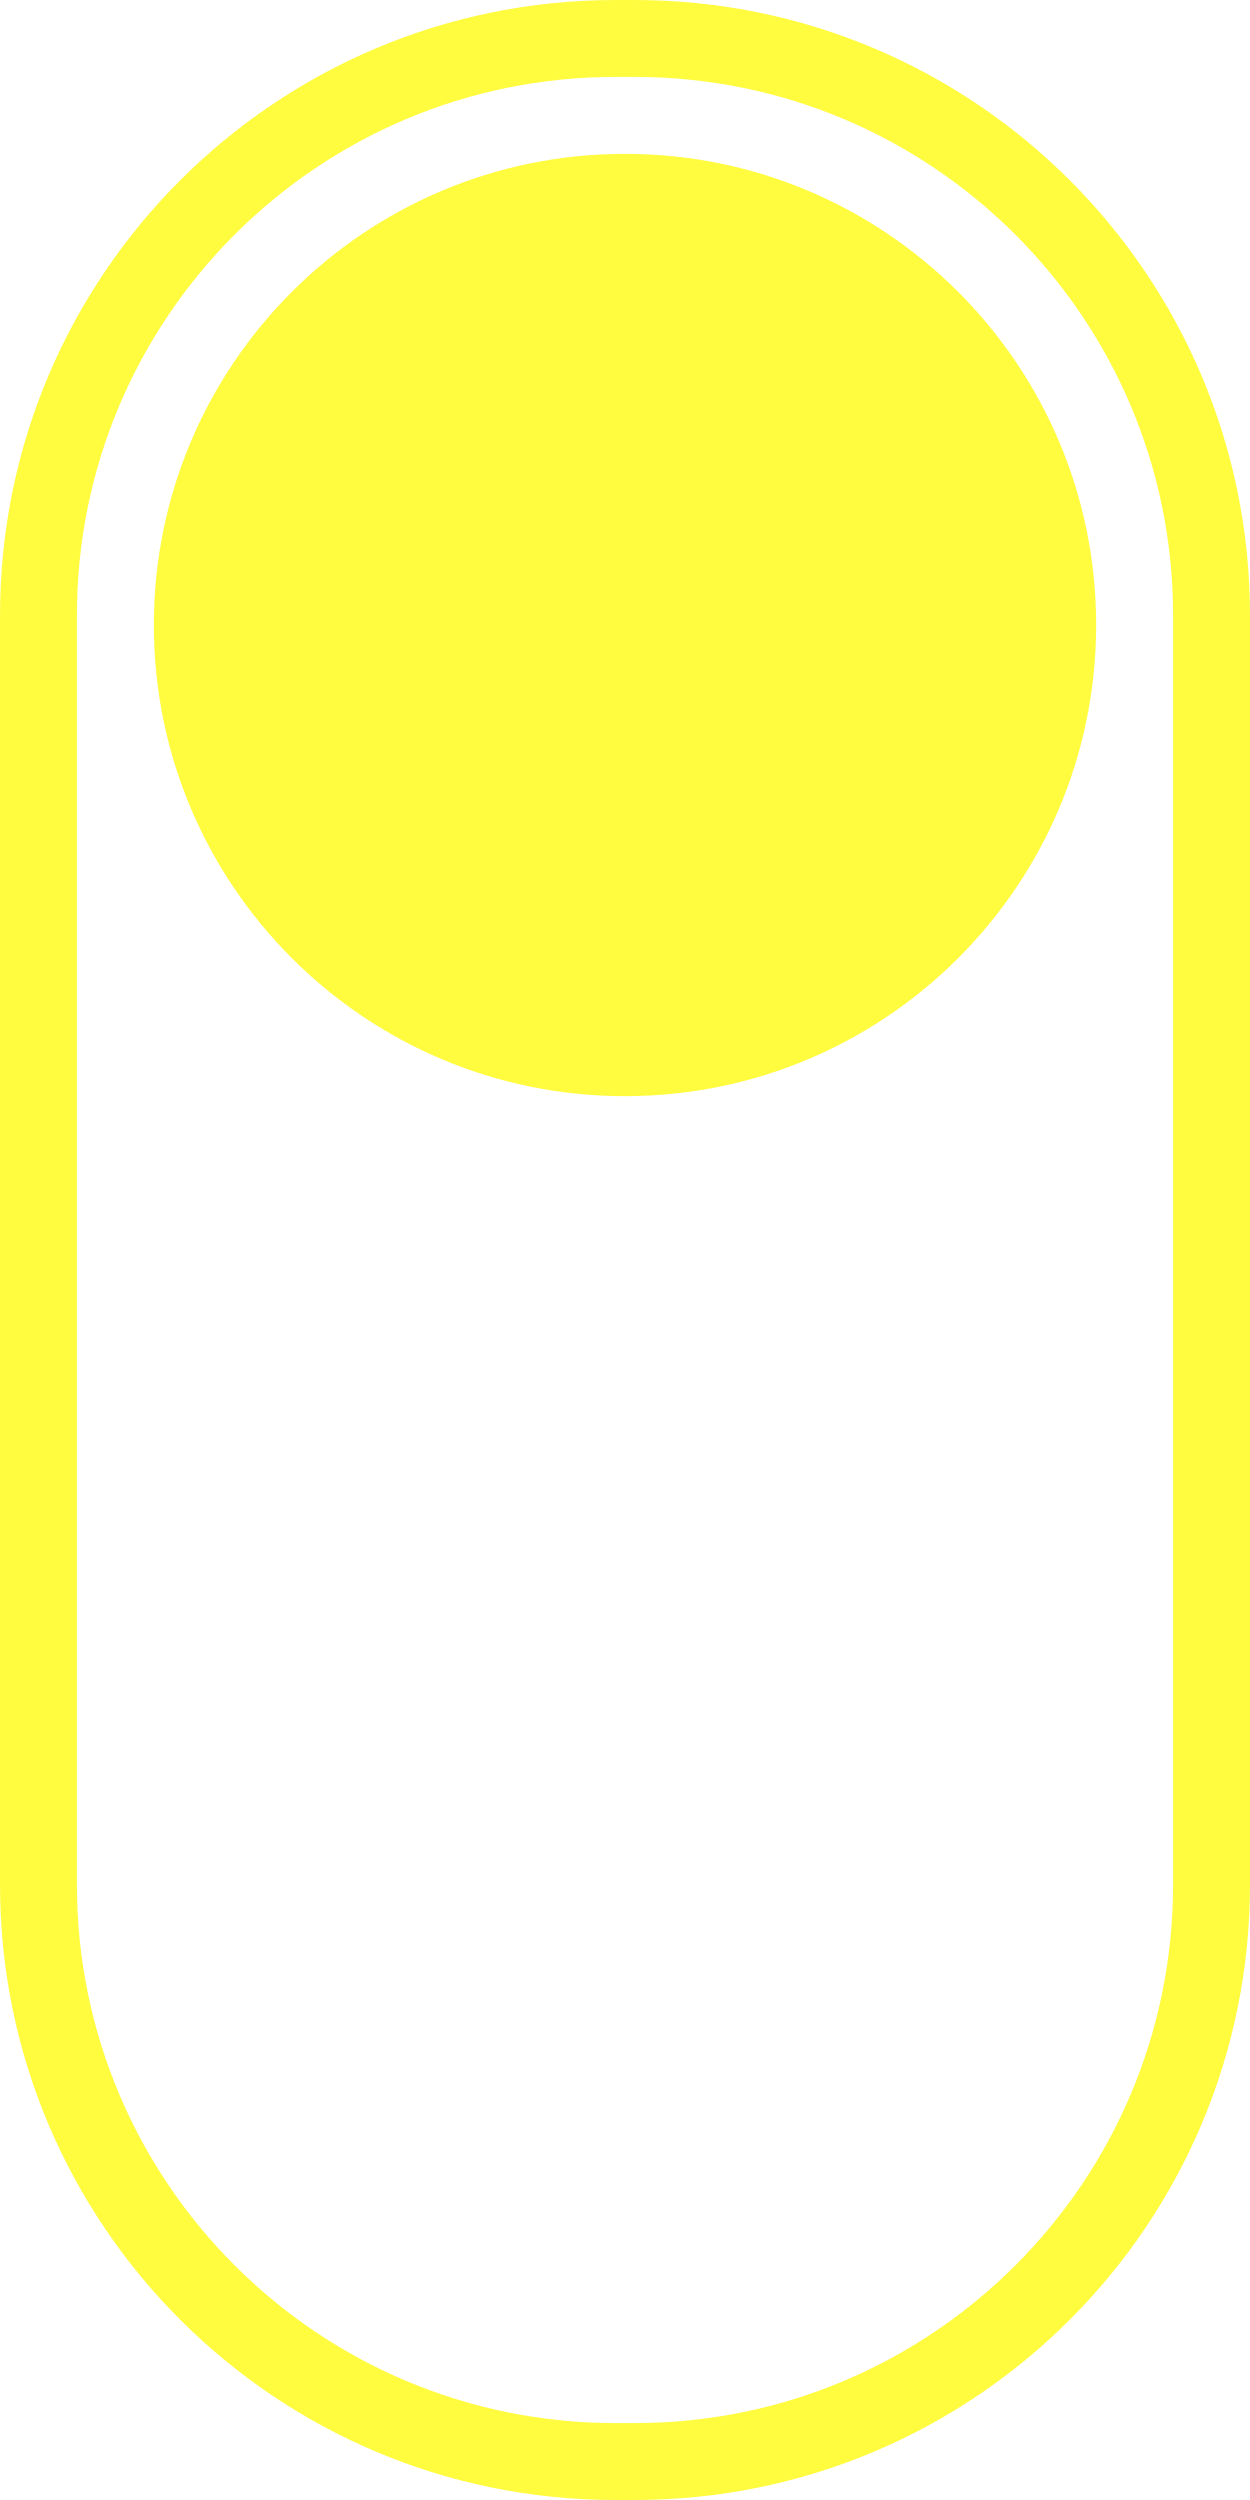
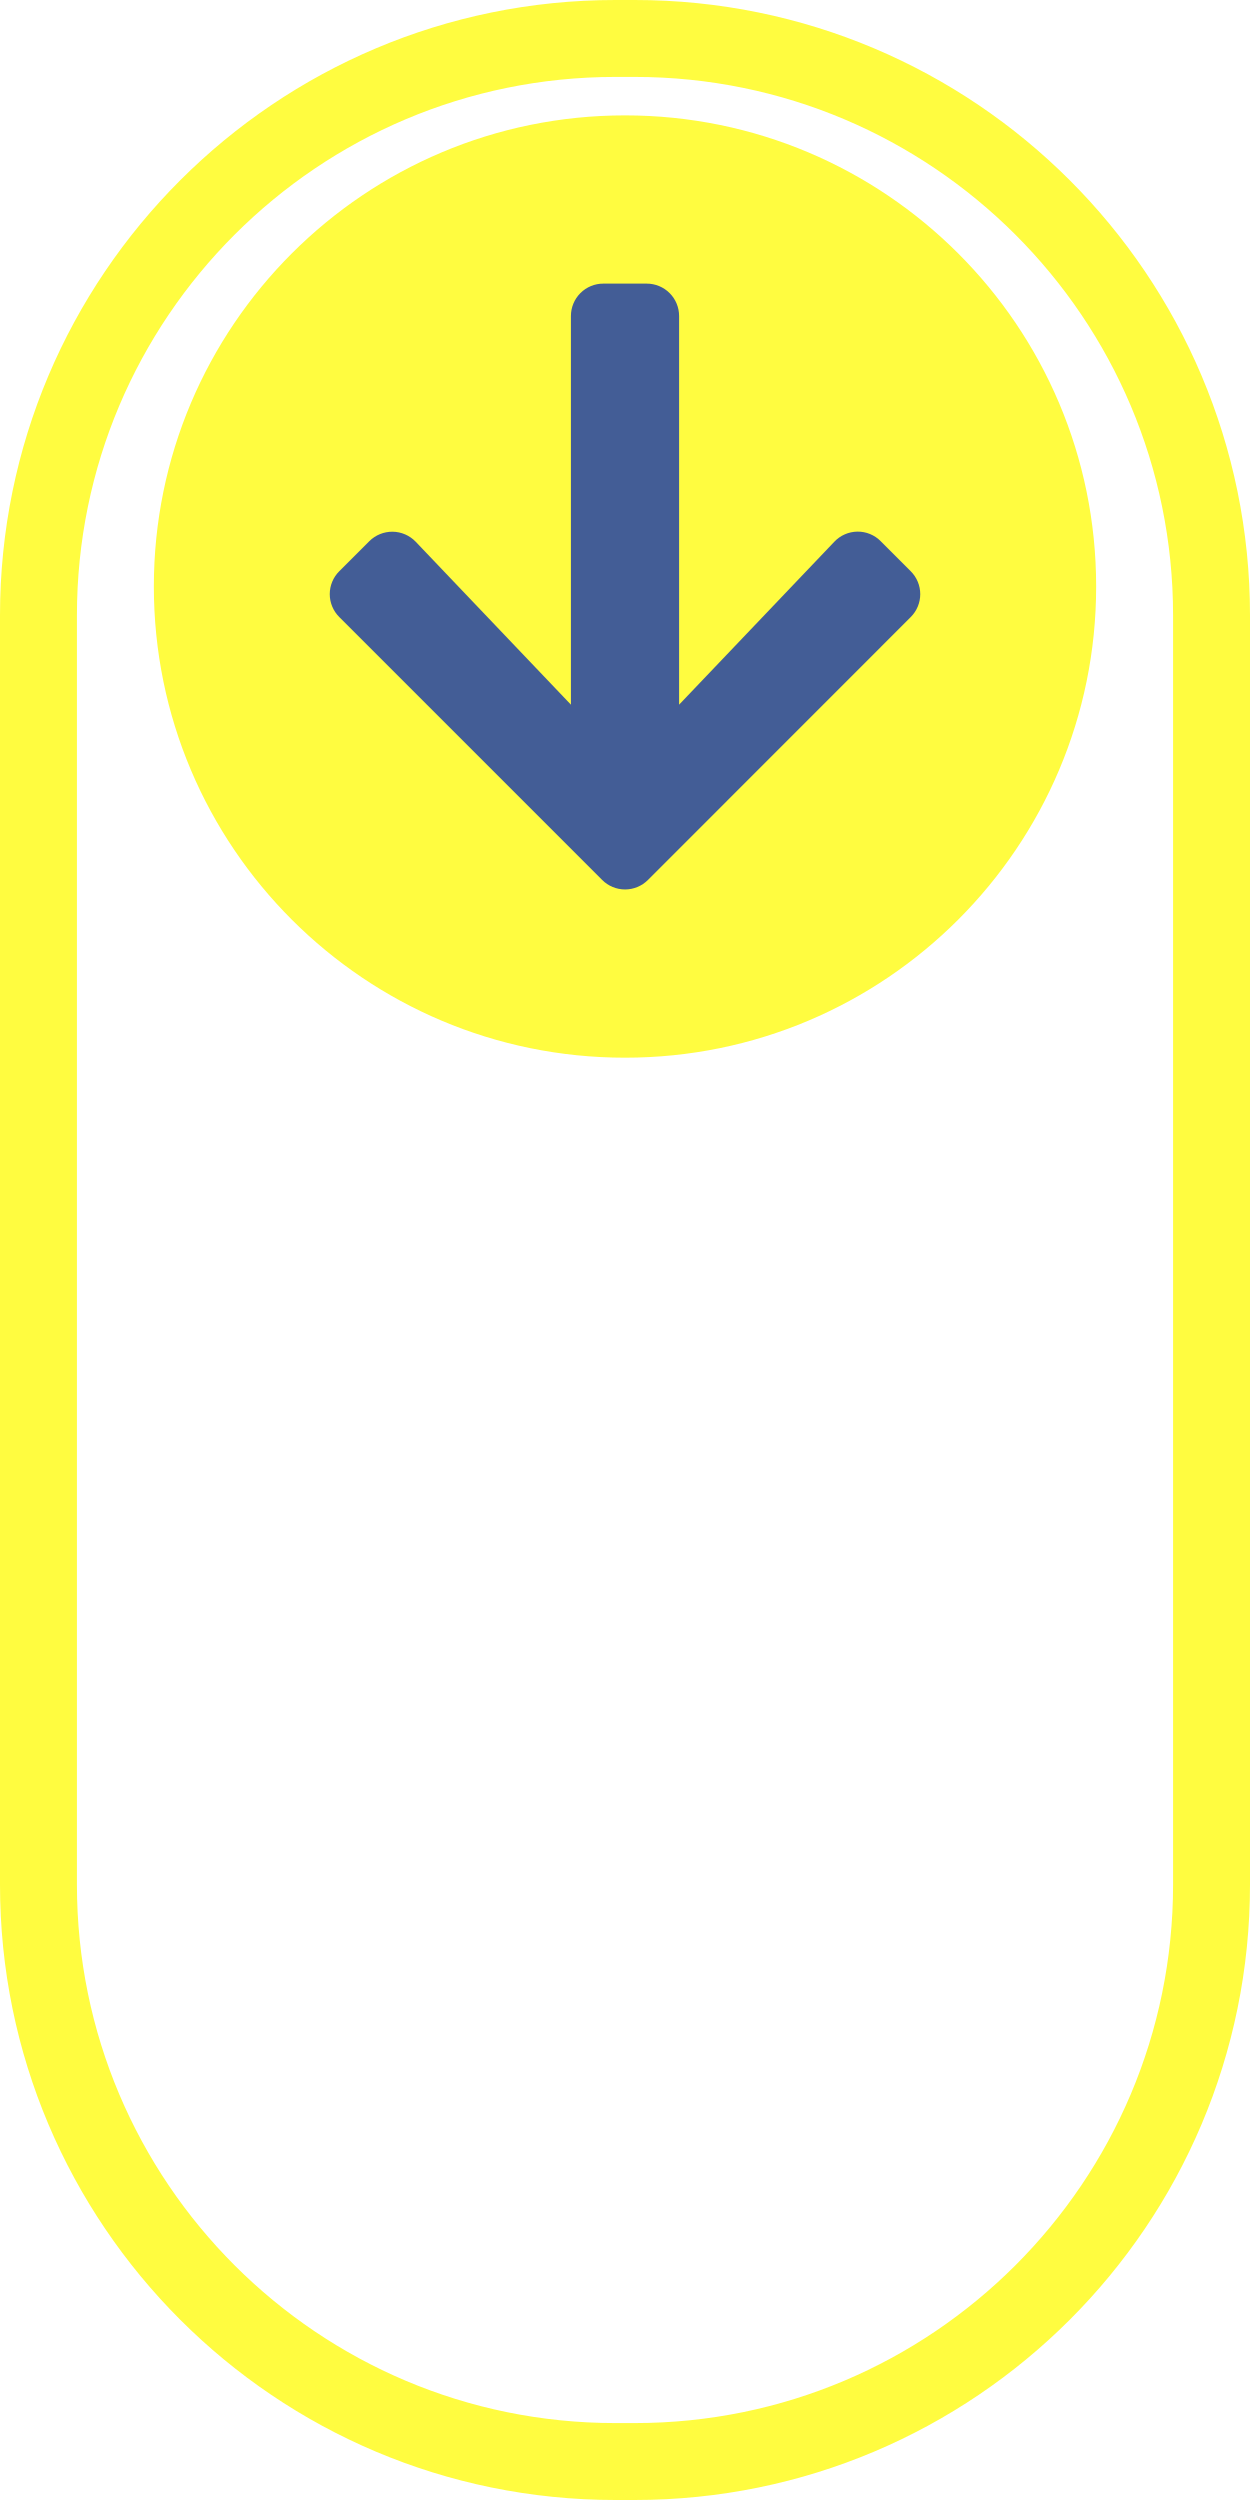
- <svg xmlns="http://www.w3.org/2000/svg" id="Component_7_1" data-name="Component 7 – 1" width="65" height="130" viewBox="0 0 65 130">
-   <circle id="Ellipse_2" data-name="Ellipse 2" cx="24.5" cy="24.5" r="24.5" transform="translate(8 8)" fill="#fffc40" />
+ <svg xmlns="http://www.w3.org/2000/svg" id="Component_11_1" data-name="Component 11 – 1" width="65" height="130" viewBox="0 0 65 130">
+   <circle id="Ellipse_2" data-name="Ellipse 2" cx="24.5" cy="24.5" r="24.5" transform="translate(8 6)" fill="#fffc40" />
  <g id="Rectangle_10" data-name="Rectangle 10" fill="none" stroke="#fffc40" stroke-width="4">
    <rect width="65" height="130" rx="32" stroke="none" />
    <rect x="2" y="2" width="61" height="126" rx="30" fill="none" />
  </g>
+   <path id="Icon_awesome-arrow-down" data-name="Icon awesome-arrow-down" d="M29.046,15.645l1.561,1.561a1.681,1.681,0,0,1,0,2.384L16.945,33.258a1.681,1.681,0,0,1-2.384,0L.893,19.589a1.681,1.681,0,0,1,0-2.384l1.561-1.561a1.689,1.689,0,0,1,2.412.028l8.072,8.473V3.938A1.683,1.683,0,0,1,14.625,2.25h2.25a1.683,1.683,0,0,1,1.688,1.688V24.145l8.072-8.473a1.677,1.677,0,0,1,2.412-.028Z" transform="translate(16.75 12.498)" fill="#435d96" />
</svg>
